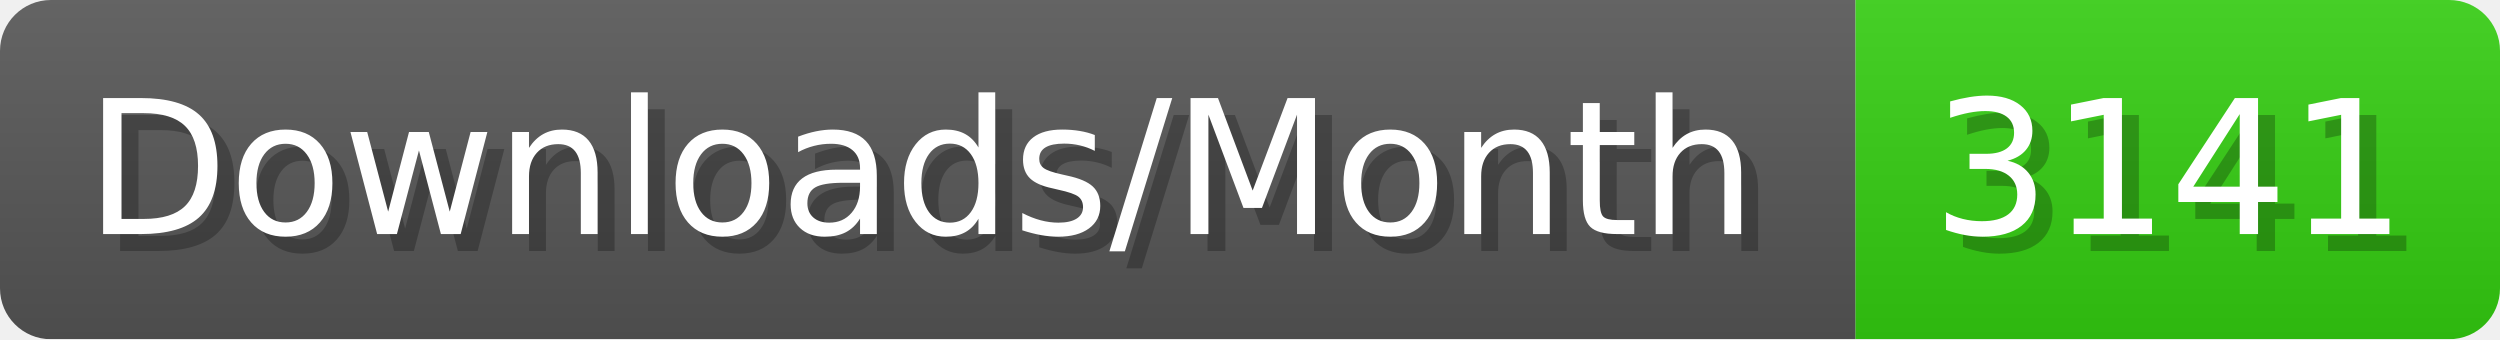
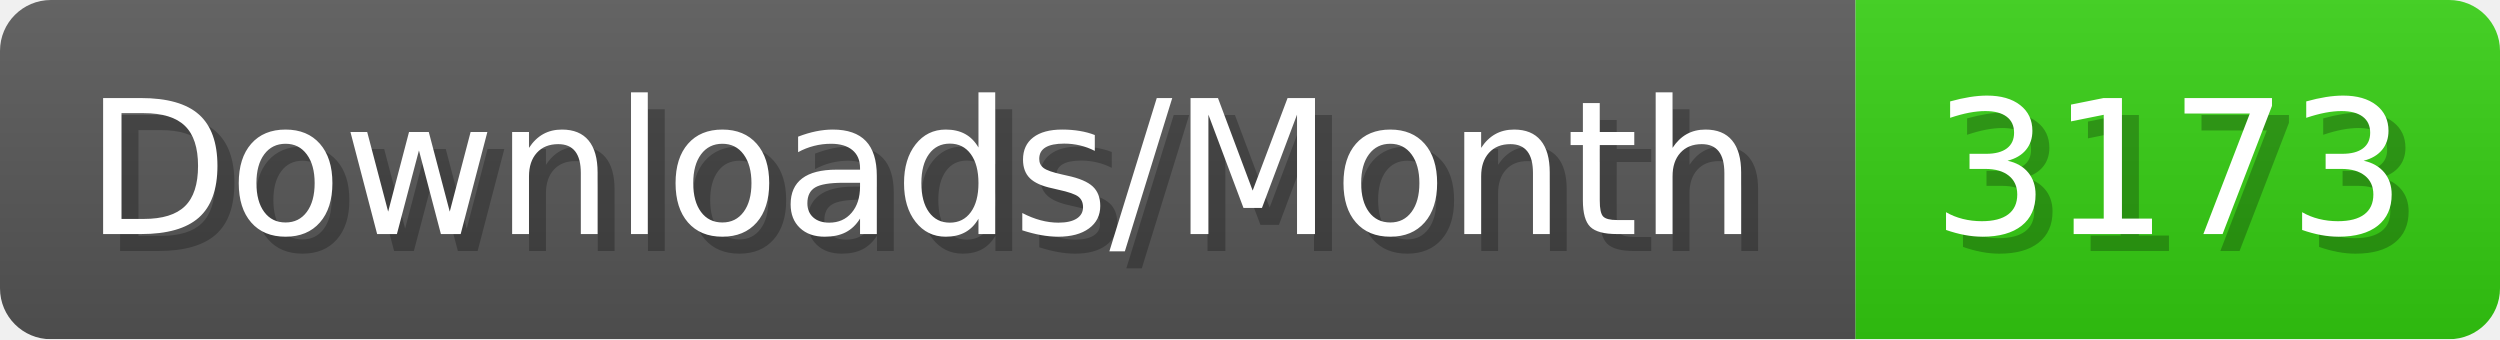
- <svg xmlns="http://www.w3.org/2000/svg" width="147.4" height="20" viewBox="0 0 1474 200" role="img" aria-label="Downloads/Month: 3141">
+ <svg xmlns="http://www.w3.org/2000/svg" width="147.4" height="20" viewBox="0 0 1474 200" role="img" aria-label="Downloads/Month: 3173">
  <linearGradient id="YlXUI" x2="0" y2="100%">
    <stop offset="0" stop-opacity=".1" stop-color="#EEE" />
    <stop offset="1" stop-opacity=".1" />
  </linearGradient>
  <mask id="JHhop">
    <rect width="1474" height="200" rx="30" fill="#FFF" />
  </mask>
  <g mask="url(#JHhop)">
    <rect width="1094" height="200" fill="#555" />
    <rect width="380" height="200" fill="#3C1" x="1094" />
    <rect width="1474" height="200" fill="url(#YlXUI)" />
  </g>
  <g aria-hidden="true" fill="#fff" text-anchor="start" font-family="Verdana,DejaVu Sans,sans-serif" font-size="110">
    <text x="60" y="148" textLength="994" fill="#000" opacity="0.25">Downloads/Month</text>
    <text x="50" y="138" textLength="994">Downloads/Month</text>
-     <text x="1149" y="148" textLength="280" fill="#000" opacity="0.25">3141</text>
-     <text x="1139" y="138" textLength="280">3141</text>
+     <text x="1149" y="148" textLength="280" fill="#000" opacity="0.25">3173</text>
+     <text x="1139" y="138" textLength="280">3173</text>
  </g>
</svg>
